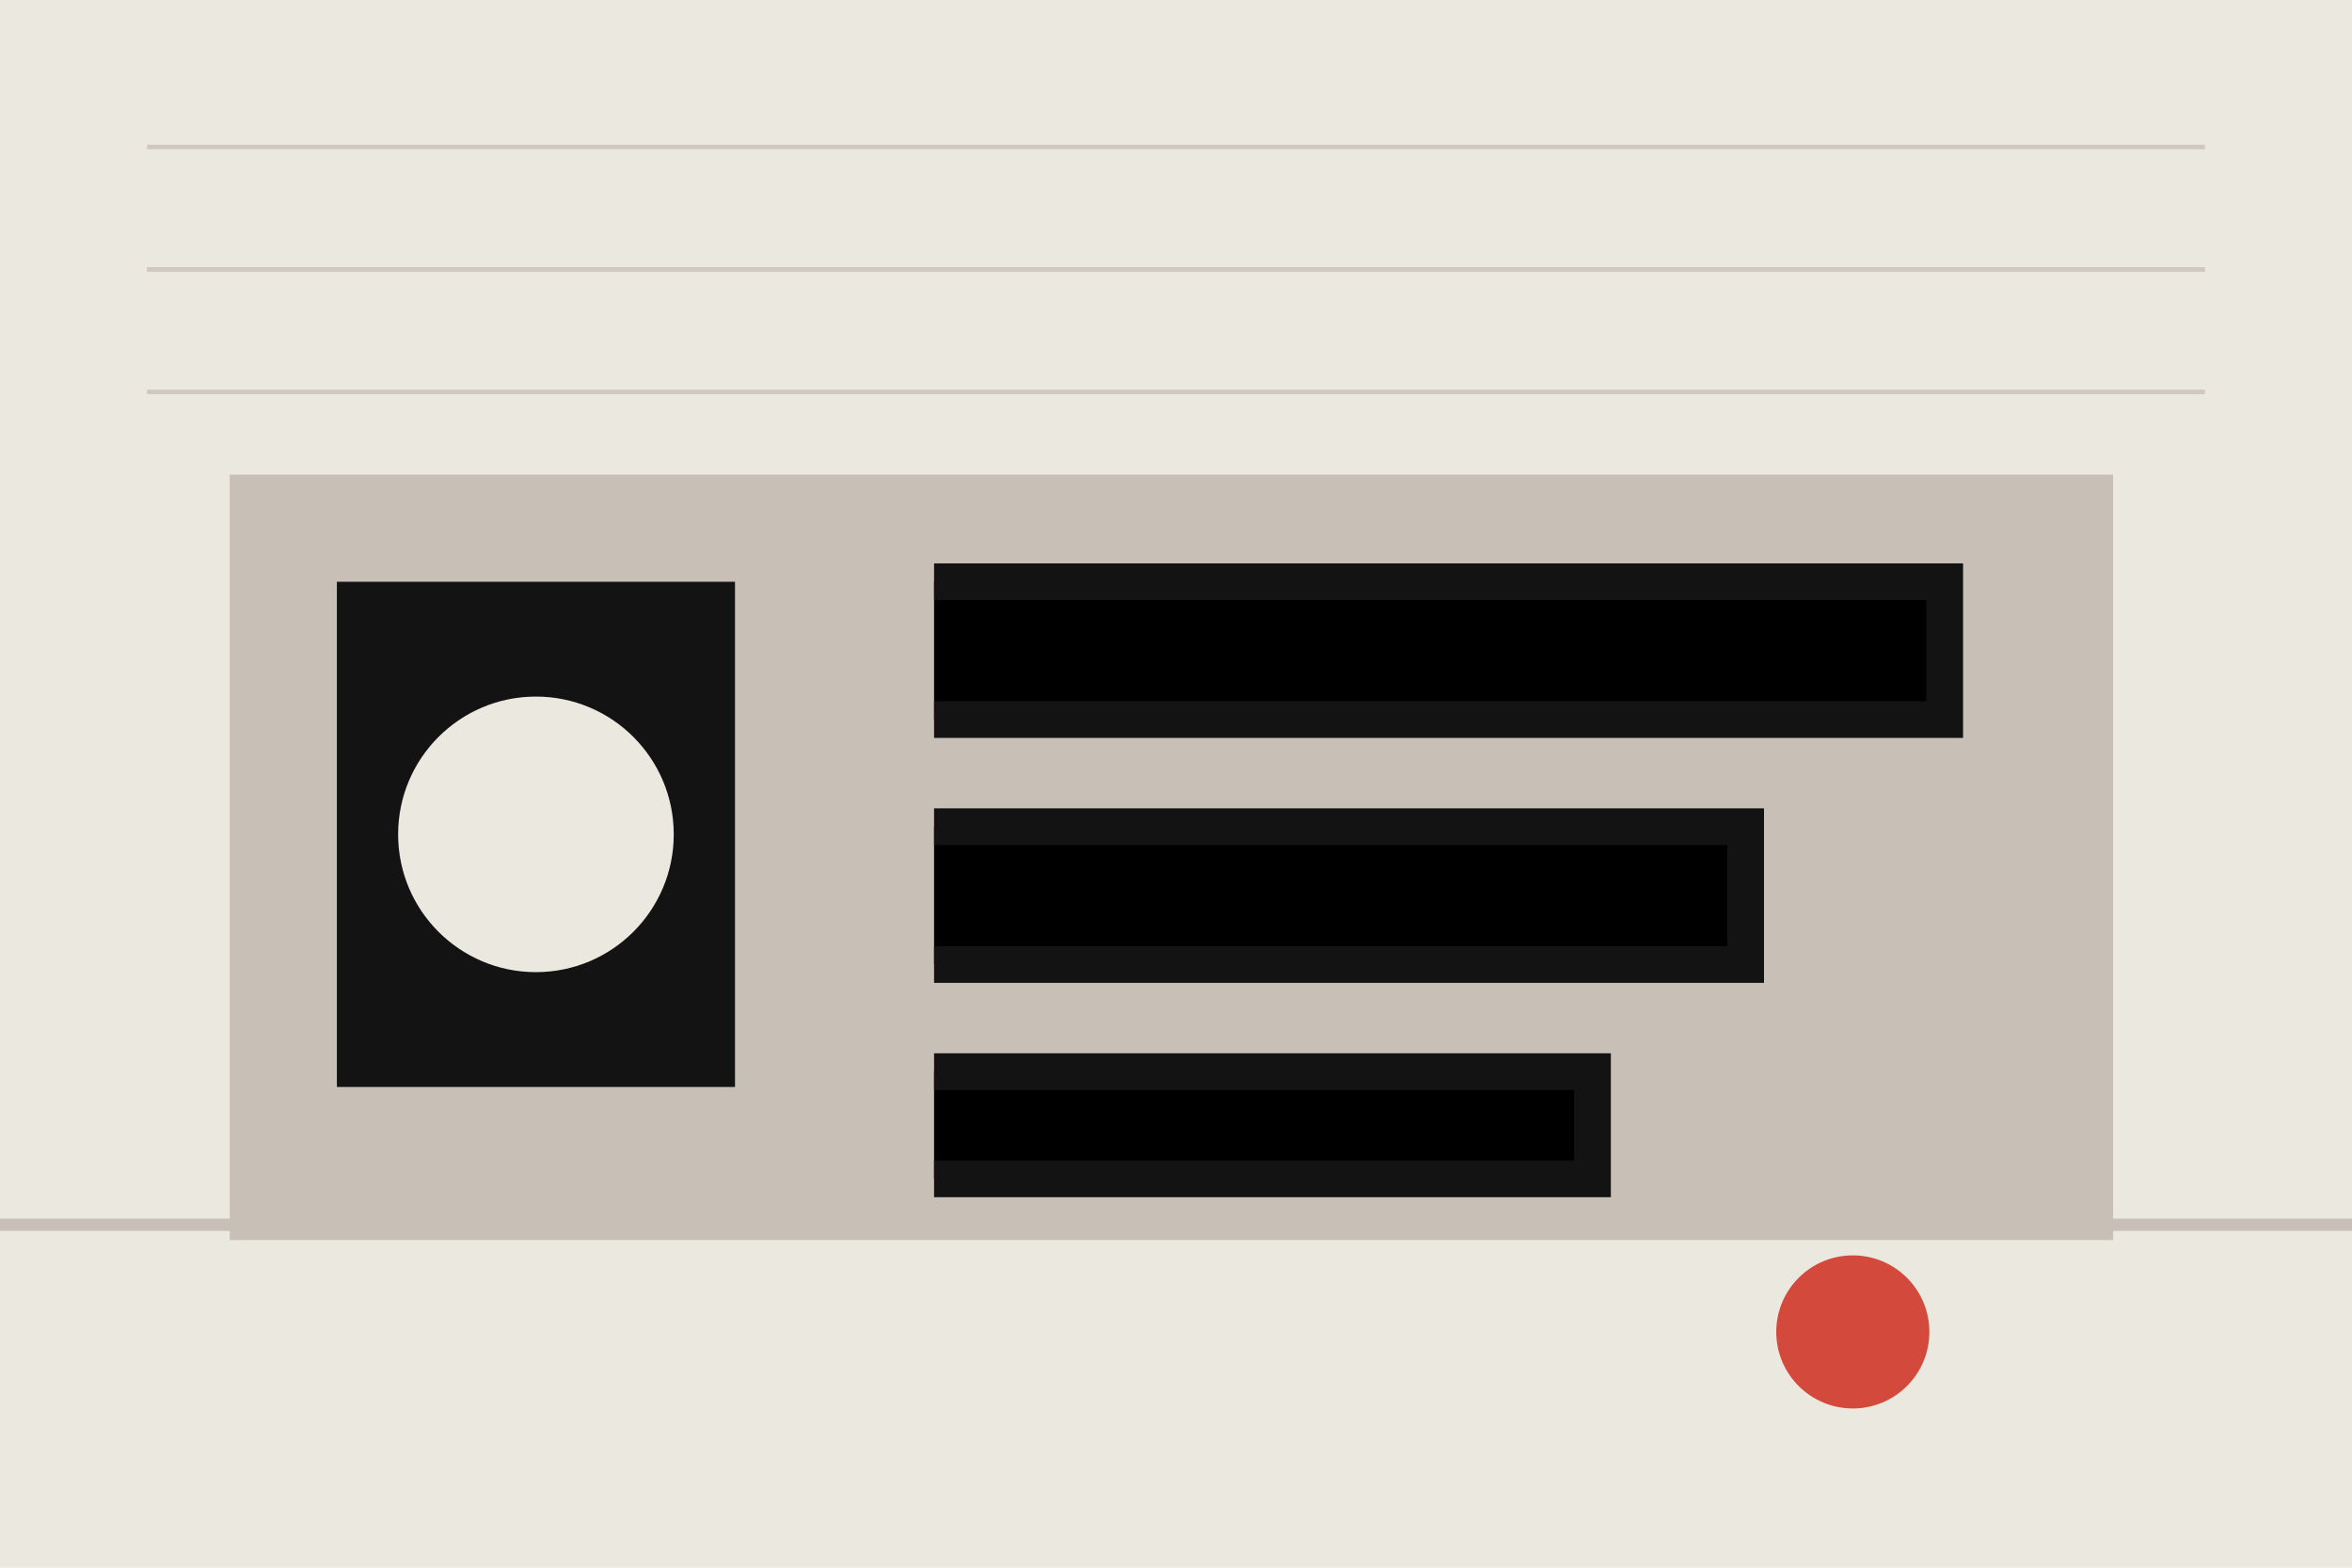
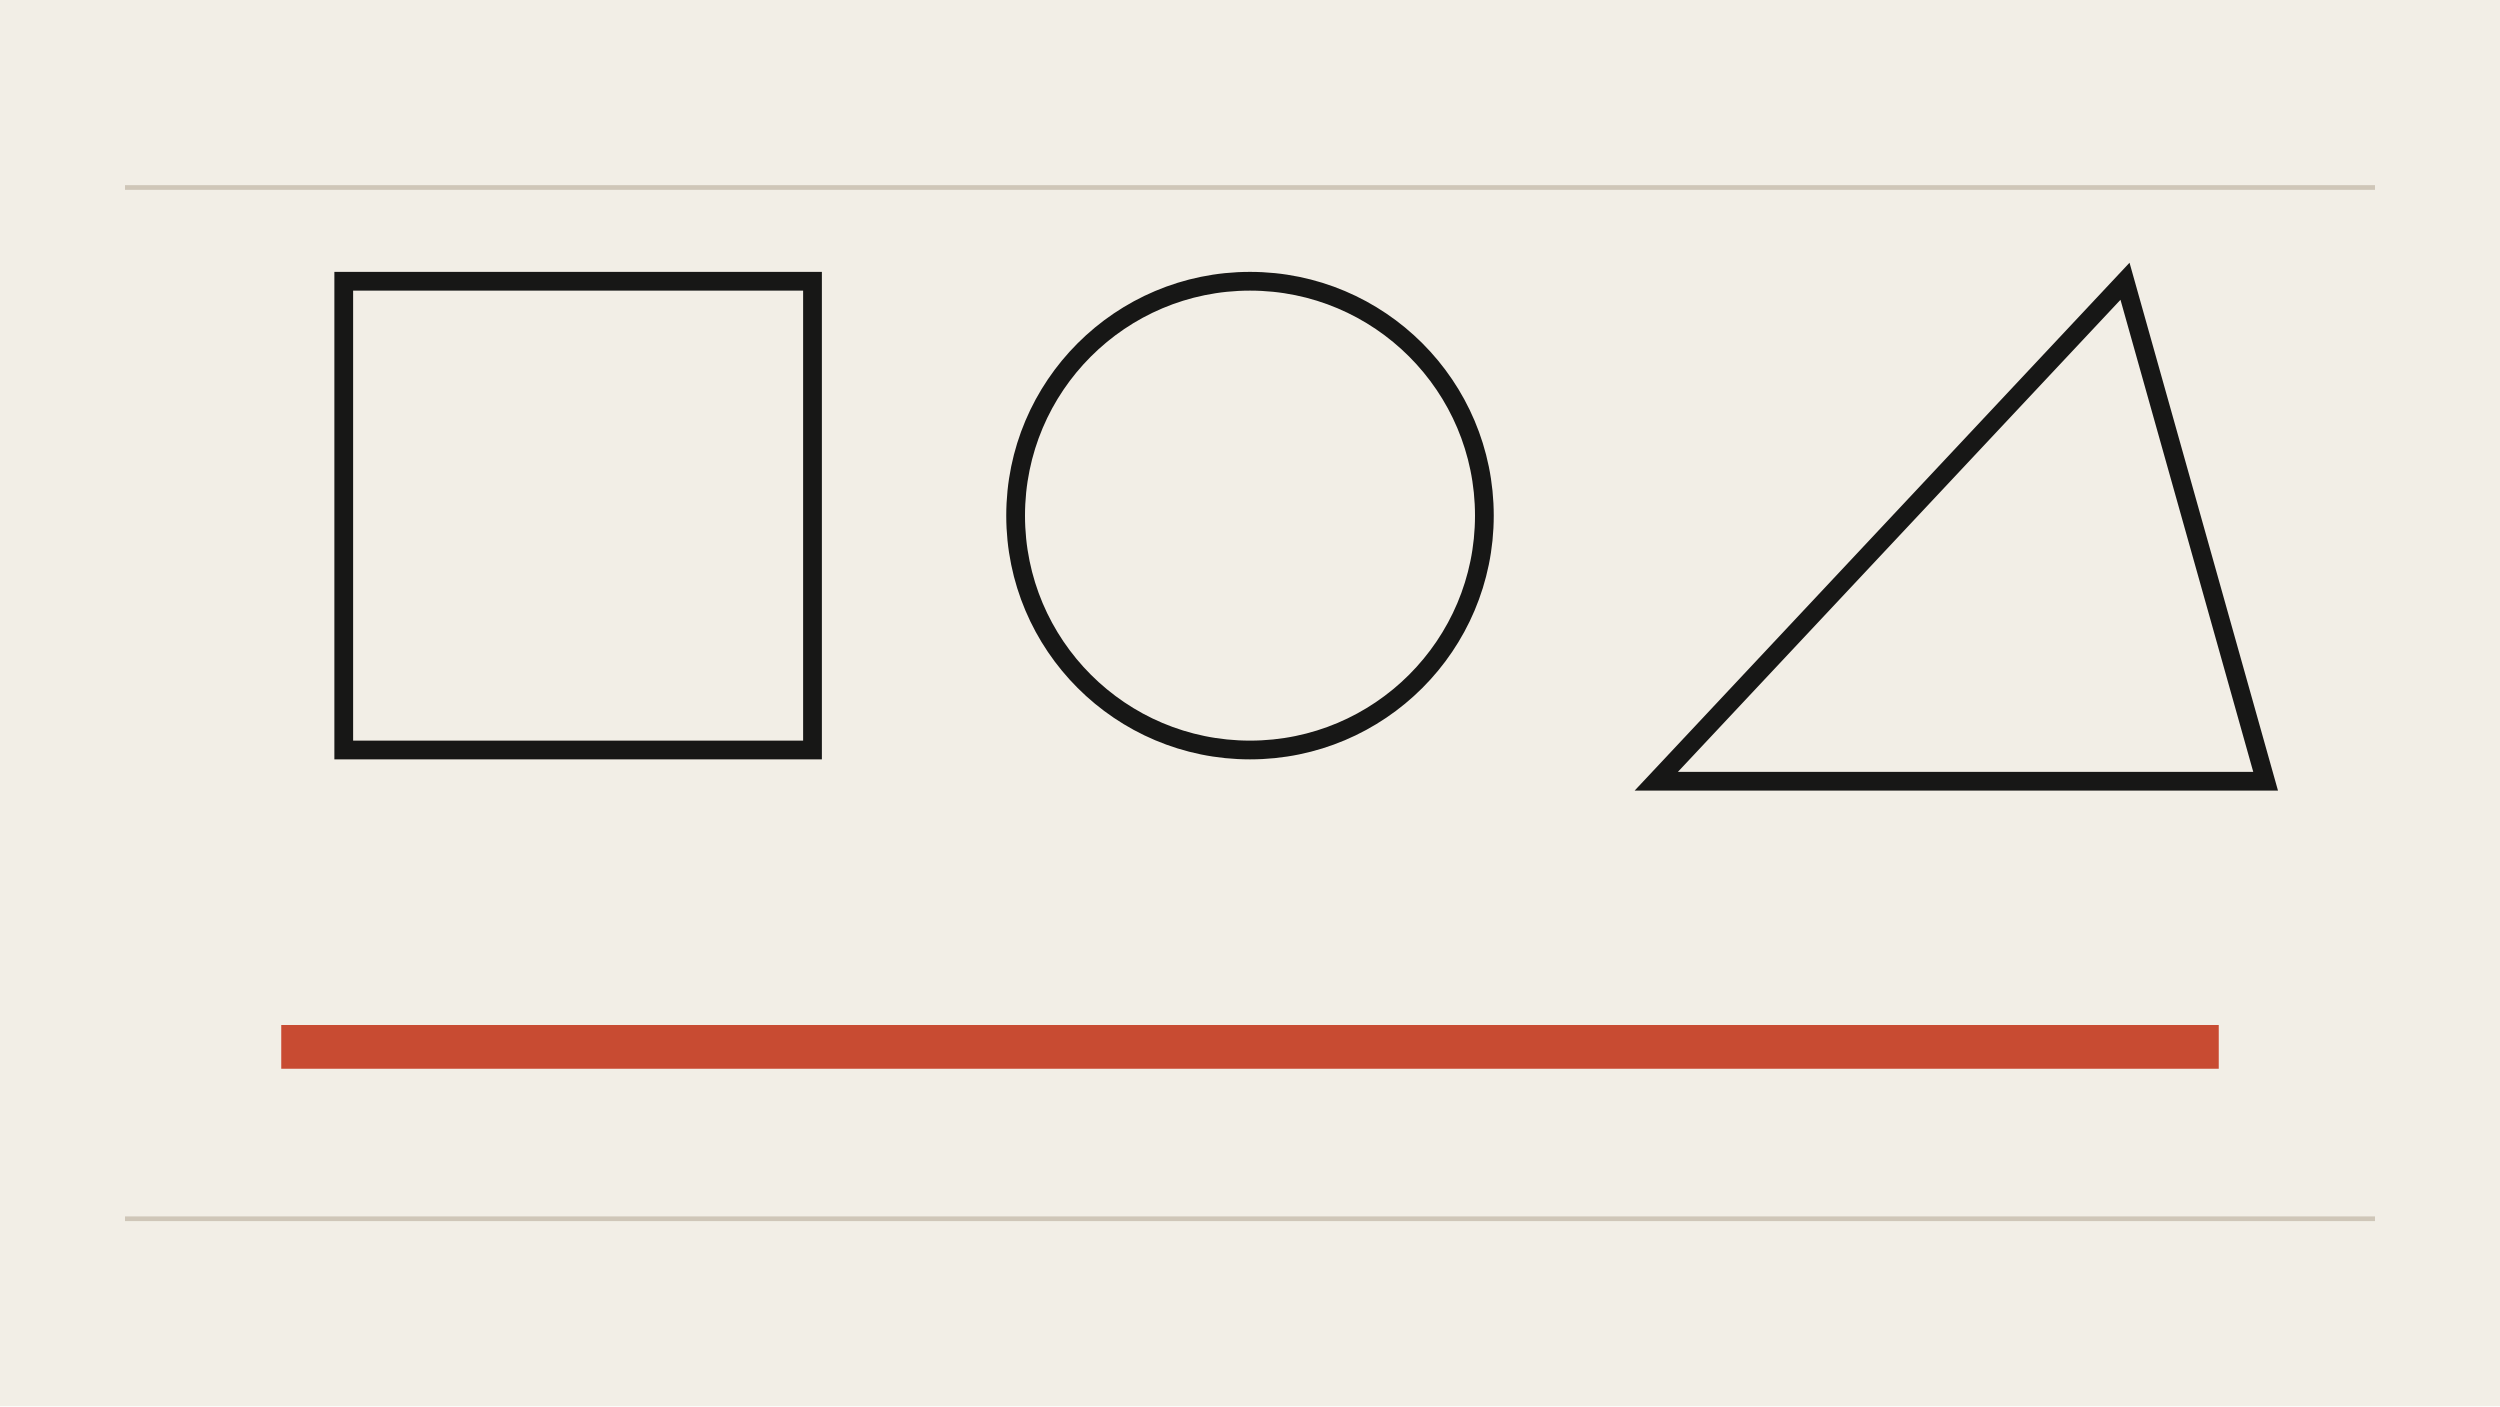
- <svg xmlns="http://www.w3.org/2000/svg" width="1536" height="1024" viewBox="0 0 1536 1024" role="img" aria-label="Editorial visual for juergen-teller-flash-intimacy-anti-glamour">
-   <rect width="1536" height="1024" fill="#ebe8e0" />
-   <path d="M0 800H1536" stroke="#c8c0b6" stroke-width="8" />
-   <path d="M96 96H1440M96 176H1440M96 256H1440" stroke="#c8c0b6" stroke-width="3" opacity=".8" />
-   <rect x="150" y="310" width="1230" height="500" fill="#c8c0b6" />
-   <path d="M220 380h260v330H220z" fill="#131313" />
-   <circle cx="350" cy="545" r="90" fill="#ebe8e0" />
-   <path d="M610 380h660v90H610M610 540h530v90H610M610 700h430v70H610" stroke="#131313" stroke-width="24" />
-   <circle cx="1210" cy="870" r="50" fill="#d34a3c" />
+ <svg xmlns="http://www.w3.org/2000/svg" viewBox="0 0 1600 900" role="img">
+   <rect width="1600" height="900" fill="#f2eee6" />
+   <path d="M80 120H1520M80 780H1520" stroke="#cfc6b8" stroke-width="3" />
+   <g fill="none" stroke="#171716" stroke-width="12">
+     <rect x="220" y="180" width="300" height="300" />
+     <circle cx="800" cy="330" r="150" />
+     <path d="M1060 500L1360 180L1450 500Z" />
+   </g>
+   <path d="M180 670H1420" stroke="#c84b32" stroke-width="28" />
</svg>
